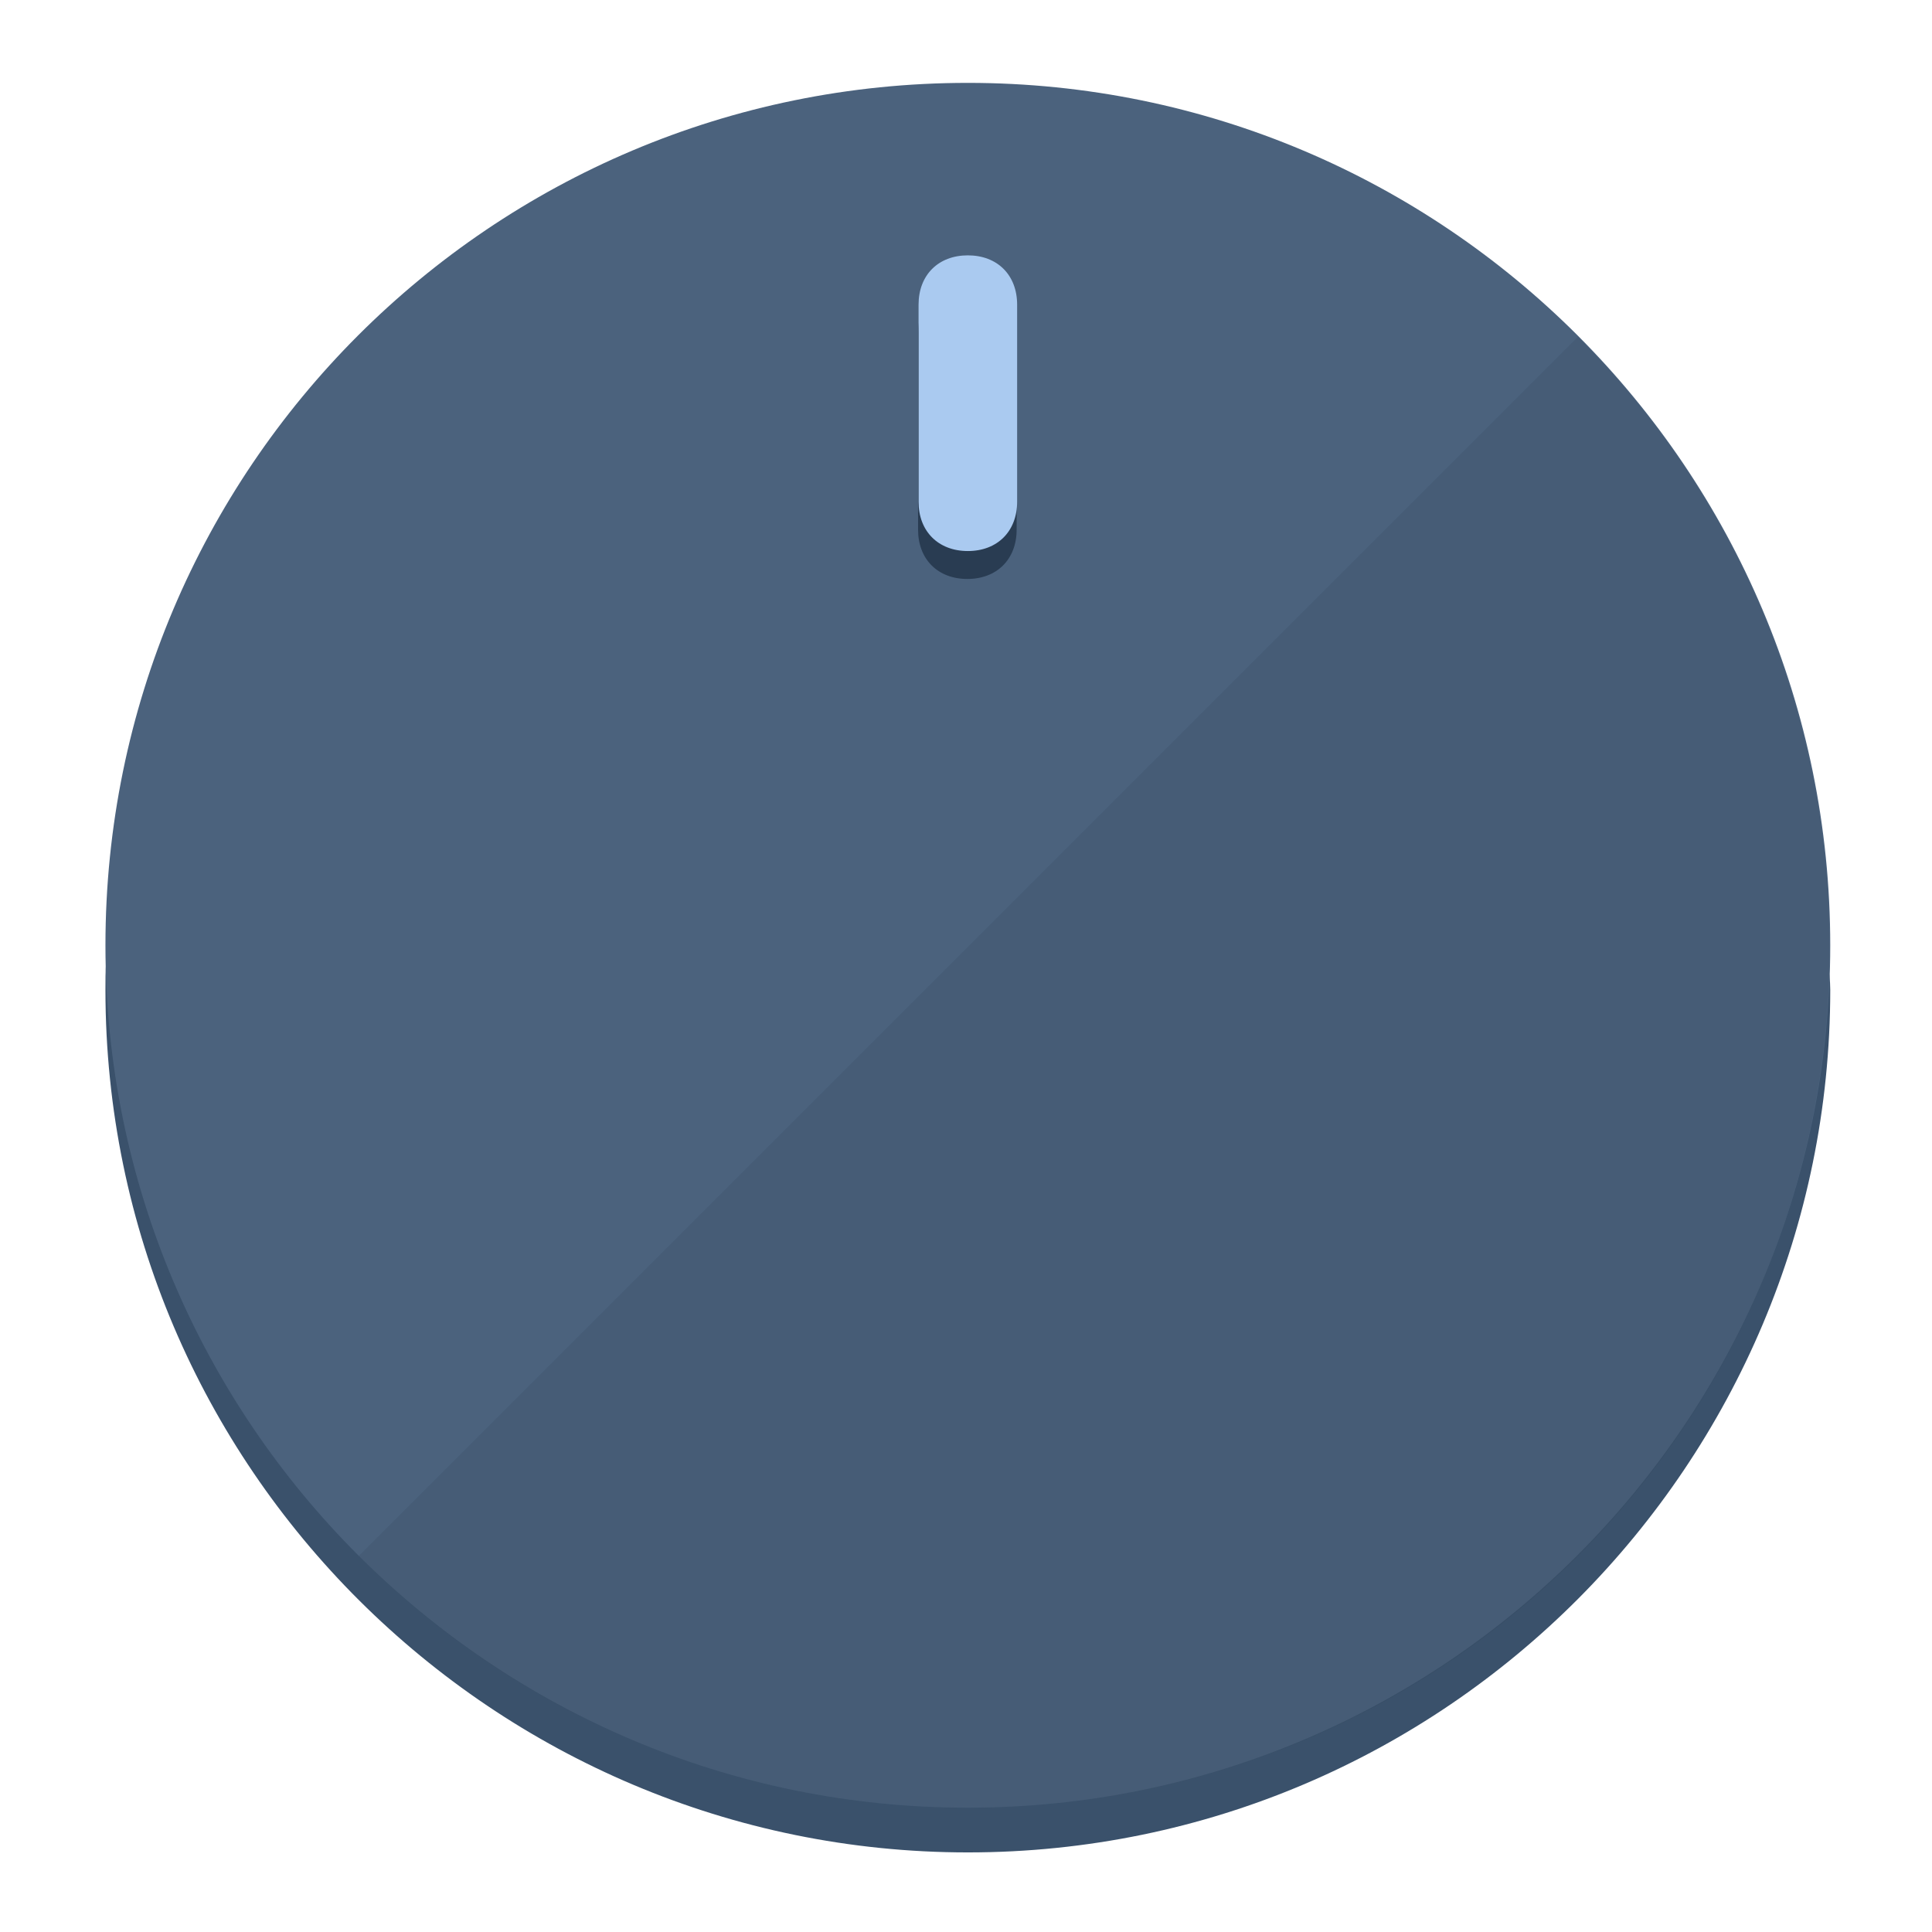
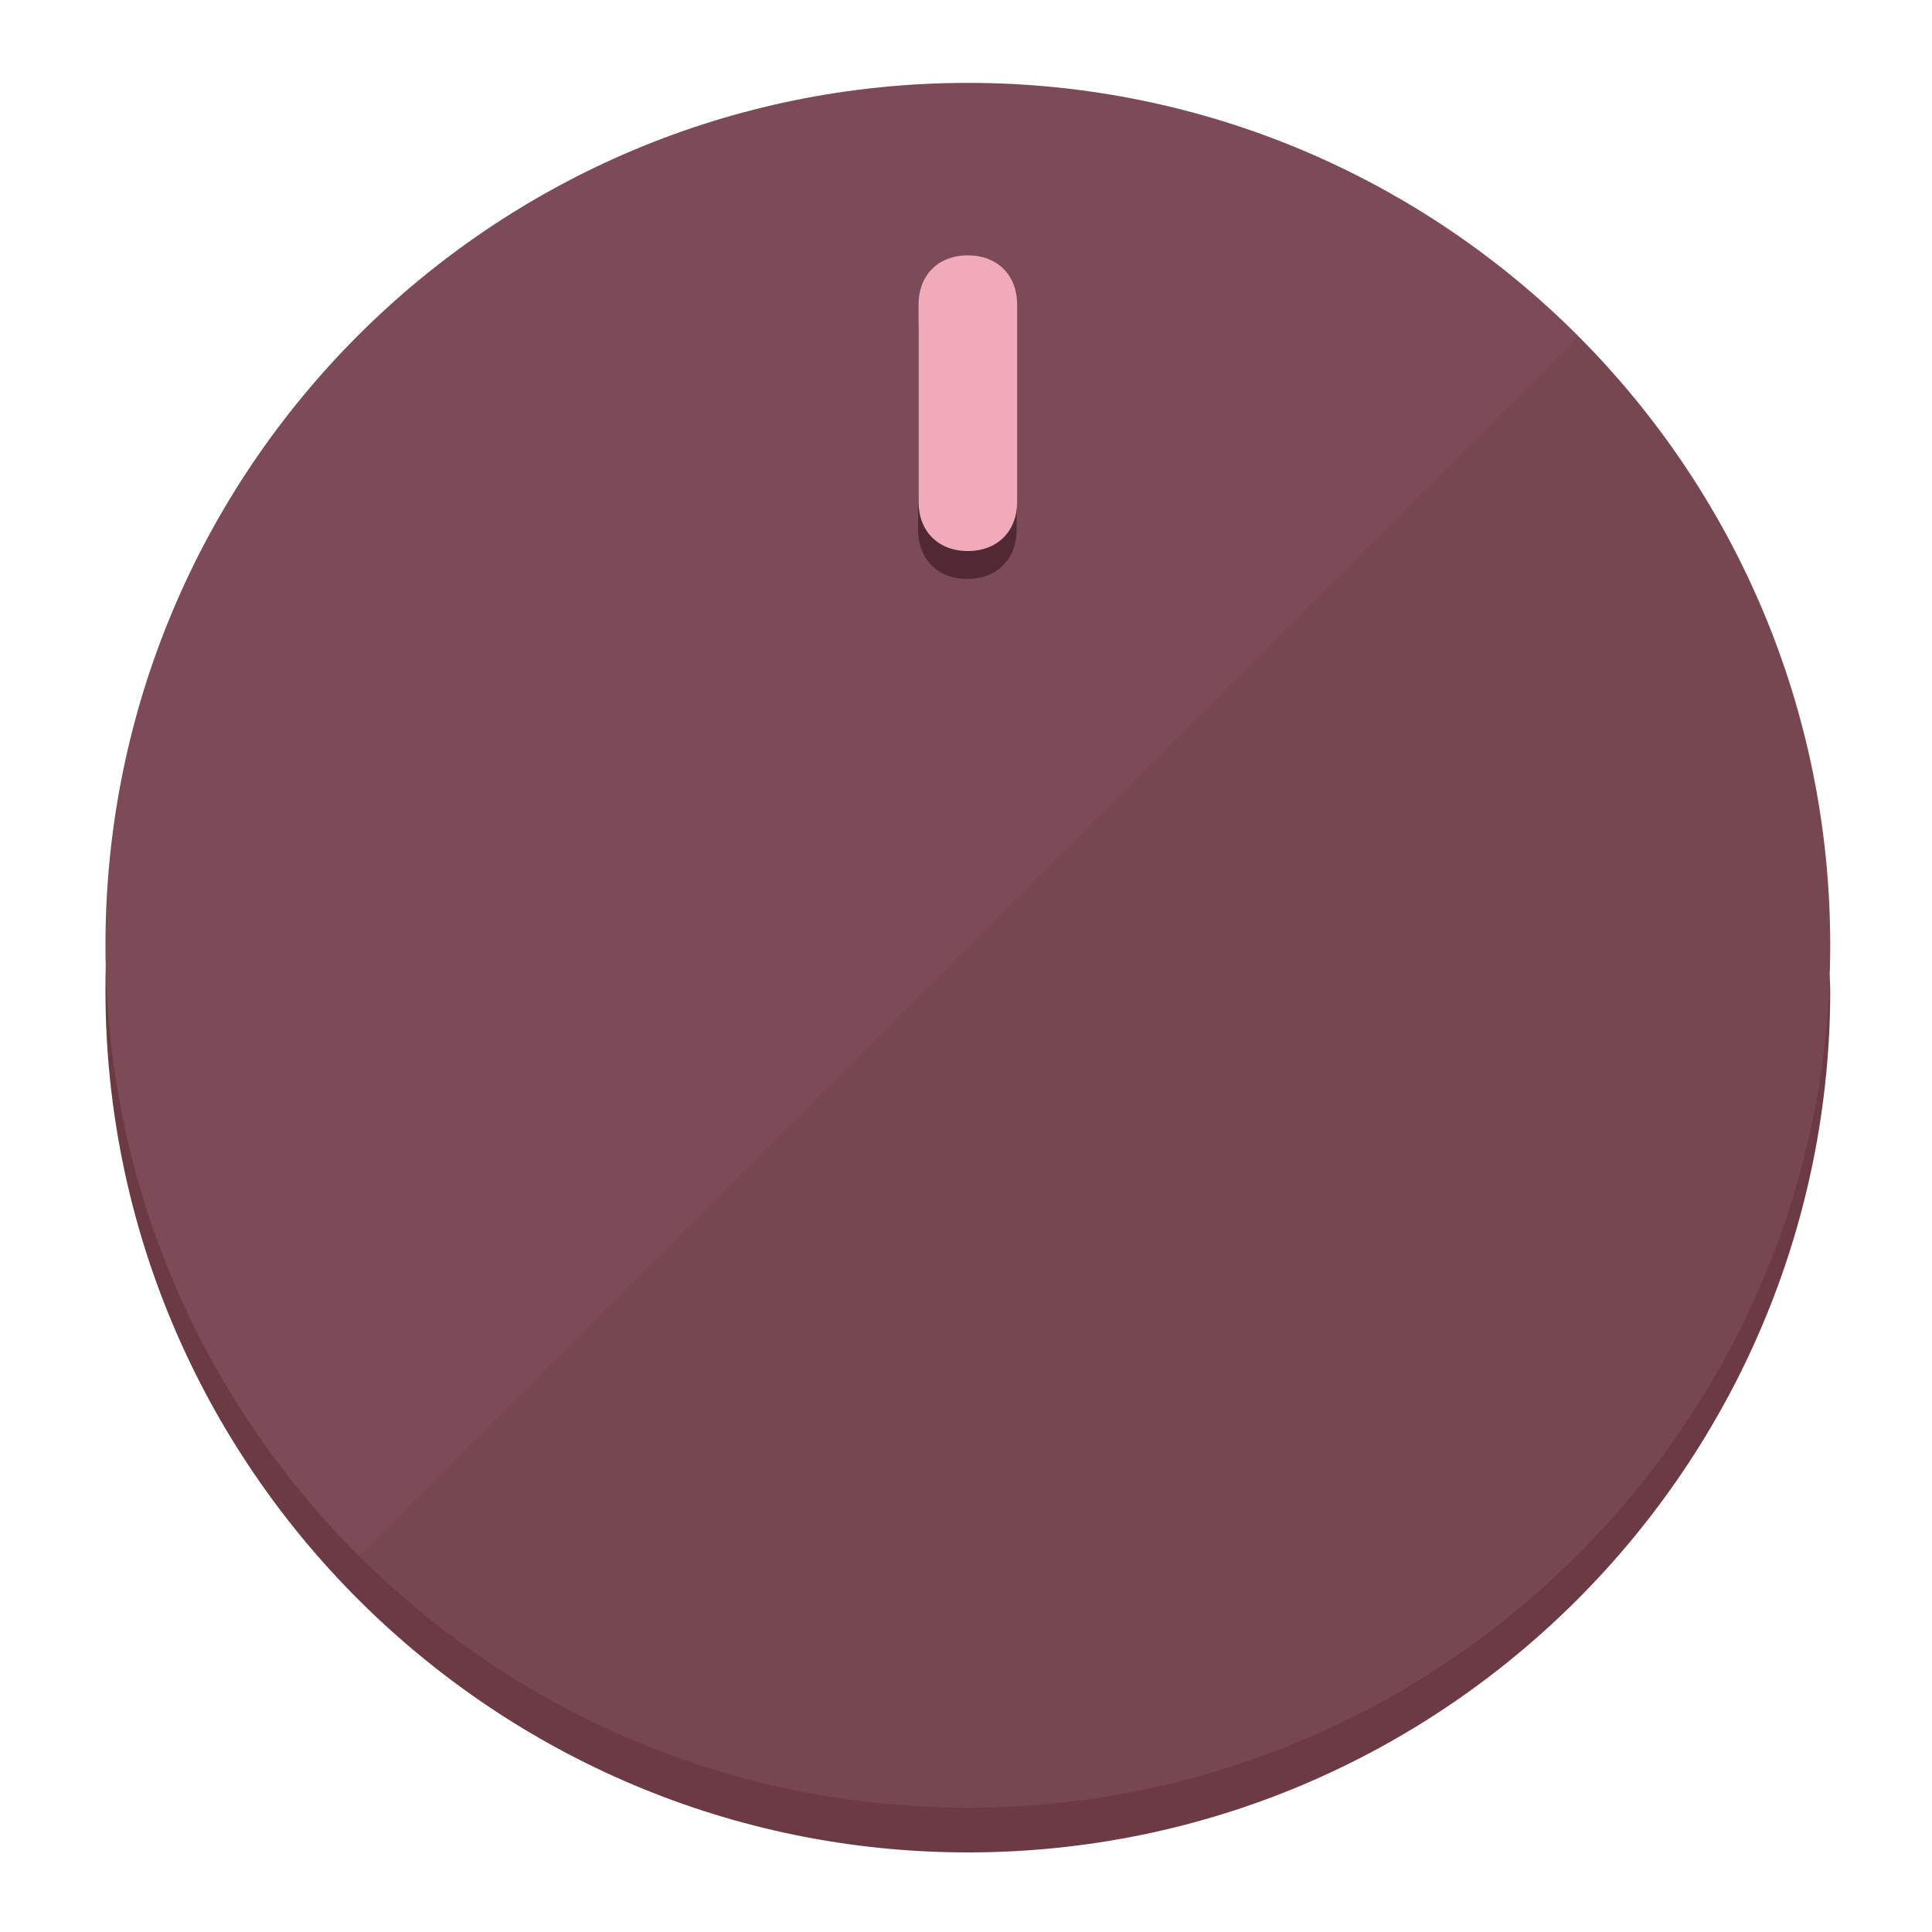
<svg xmlns="http://www.w3.org/2000/svg" height="120px" width="120px" version="1.1" id="Layer_1" viewBox="0 0 496.8 496.8" xml:space="preserve">
  <defs id="defs23" />
  <g id="g3158">
-     <path style="display:inline;fill:#3A516B;fill-opacity:1;stroke-width:1.584" d="m 248.875,445.92 c 116.582,0 212.89,-91.238 220.493,-205.286 0,5.069 1.267,8.87 1.267,13.939 0,121.651 -98.842,221.76 -221.76,221.76 -121.651,0 -221.76,-98.842 -221.76,-221.76 0,-5.069 0,-8.87 1.267,-13.939 7.603,114.048 103.91,205.286 220.493,205.286 z" id="path8" />
-     <circle style="display:inline;fill:#4B627D;fill-opacity:1;stroke-width:1.584" cx="248.875" cy="243.071" r="221.76" id="circle12" />
-     <path style="display:inline;fill:#293C52;fill-opacity:0.154;stroke-width:1.587" d="m 405.744,86.606 c 86.308,86.308 86.308,227.193 0,313.5 -86.308,86.308 -227.193,86.308 -313.5,0" id="path14" />
+     <path style="display:inline;fill:#6B3A45;fill-opacity:1;stroke-width:1.584" d="m 248.875,445.92 c 116.582,0 212.89,-91.238 220.493,-205.286 0,5.069 1.267,8.87 1.267,13.939 0,121.651 -98.842,221.76 -221.76,221.76 -121.651,0 -221.76,-98.842 -221.76,-221.76 0,-5.069 0,-8.87 1.267,-13.939 7.603,114.048 103.91,205.286 220.493,205.286 z" id="path8" />
+     <circle style="display:inline;fill:#7D4B57;fill-opacity:1;stroke-width:1.584" cx="248.875" cy="243.071" r="221.76" id="circle12" />
+     <path style="display:inline;fill:#522932;fill-opacity:0.154;stroke-width:1.587" d="m 405.744,86.606 c 86.308,86.308 86.308,227.193 0,313.5 -86.308,86.308 -227.193,86.308 -313.5,0" id="path14" />
  </g>
  <g id="g3198">
    <circle style="display:none;fill:#000000;fill-opacity:0;stroke-width:1.584" cx="248.467" cy="243.582" r="221.76" id="circle12-3" />
-     <path style="display:inline;fill:#293C52;fill-opacity:1;stroke-width:1.584" d="m 261.42,136.204 c 0,7.603 -5.069,12.672 -12.672,12.672 v 0 c -7.603,0 -12.672,-5.069 -12.672,-12.672 l -1e-5,-50.688 c 3e-5,-7.603 5.069,-12.672 12.672,-12.672 v 0 c 7.603,-1.4e-5 12.672,5.069 12.672,12.672 z" id="path3789" />
-     <path style="display:inline;fill:#AACAF0;stroke-width:1.584" d="m 261.547,129.023 c -10e-6,7.603 -5.069,12.672 -12.672,12.672 v 0 c -7.603,1e-5 -12.672,-5.069 -12.672,-12.672 l 10e-6,-50.688 c -10e-6,-7.603 5.069,-12.672 12.672,-12.672 v 0 c 7.603,-3e-6 12.672,5.069 12.672,12.672 z" id="path915" />
+     <path style="display:inline;fill:#522932;fill-opacity:1;stroke-width:1.584" d="m 261.42,136.204 c 0,7.603 -5.069,12.672 -12.672,12.672 v 0 c -7.603,0 -12.672,-5.069 -12.672,-12.672 l -1e-5,-50.688 c 3e-5,-7.603 5.069,-12.672 12.672,-12.672 v 0 c 7.603,-1.4e-5 12.672,5.069 12.672,12.672 z" id="path3789" />
+     <path style="display:inline;fill:#F0AABA;stroke-width:1.584" d="m 261.547,129.023 c -10e-6,7.603 -5.069,12.672 -12.672,12.672 v 0 c -7.603,1e-5 -12.672,-5.069 -12.672,-12.672 l 10e-6,-50.688 c -10e-6,-7.603 5.069,-12.672 12.672,-12.672 v 0 c 7.603,-3e-6 12.672,5.069 12.672,12.672 z" id="path915" />
  </g>
</svg>
